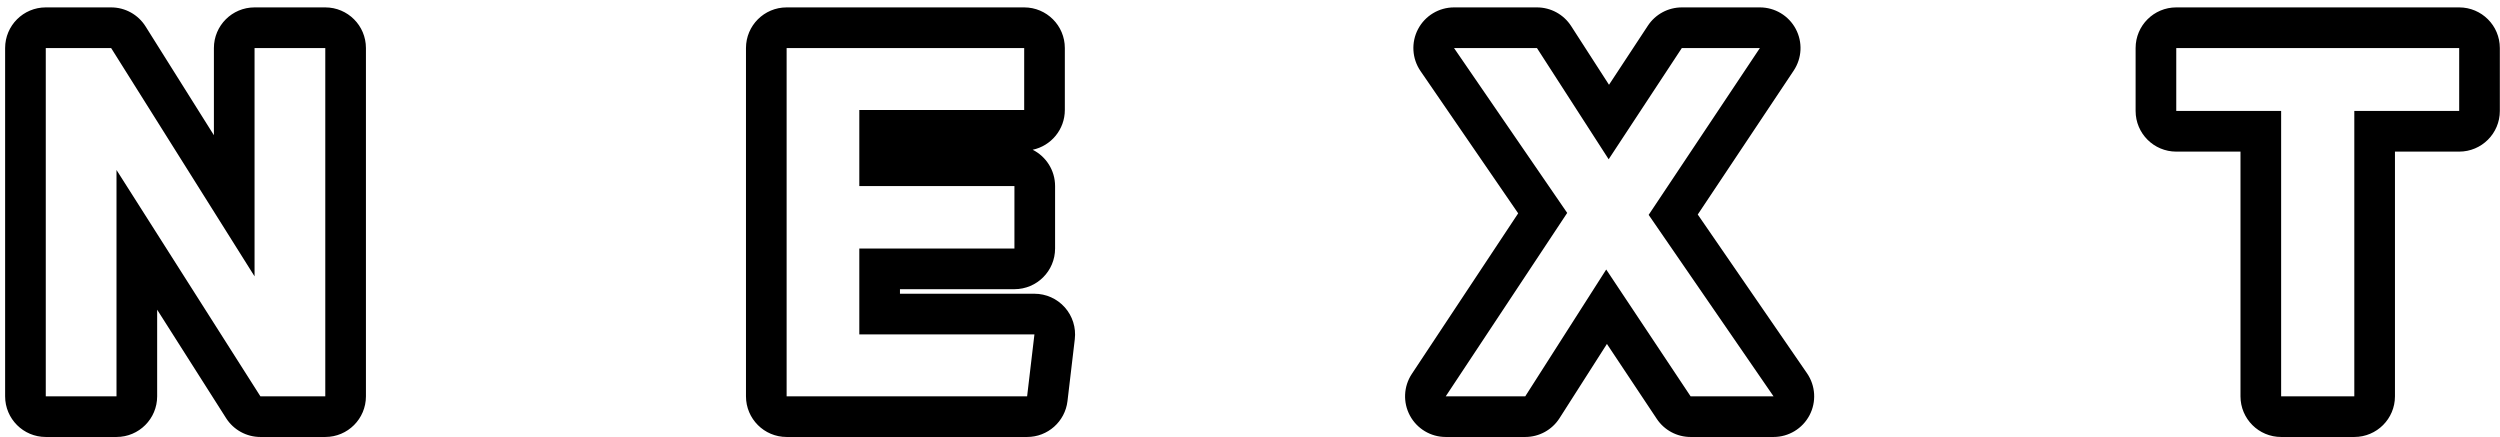
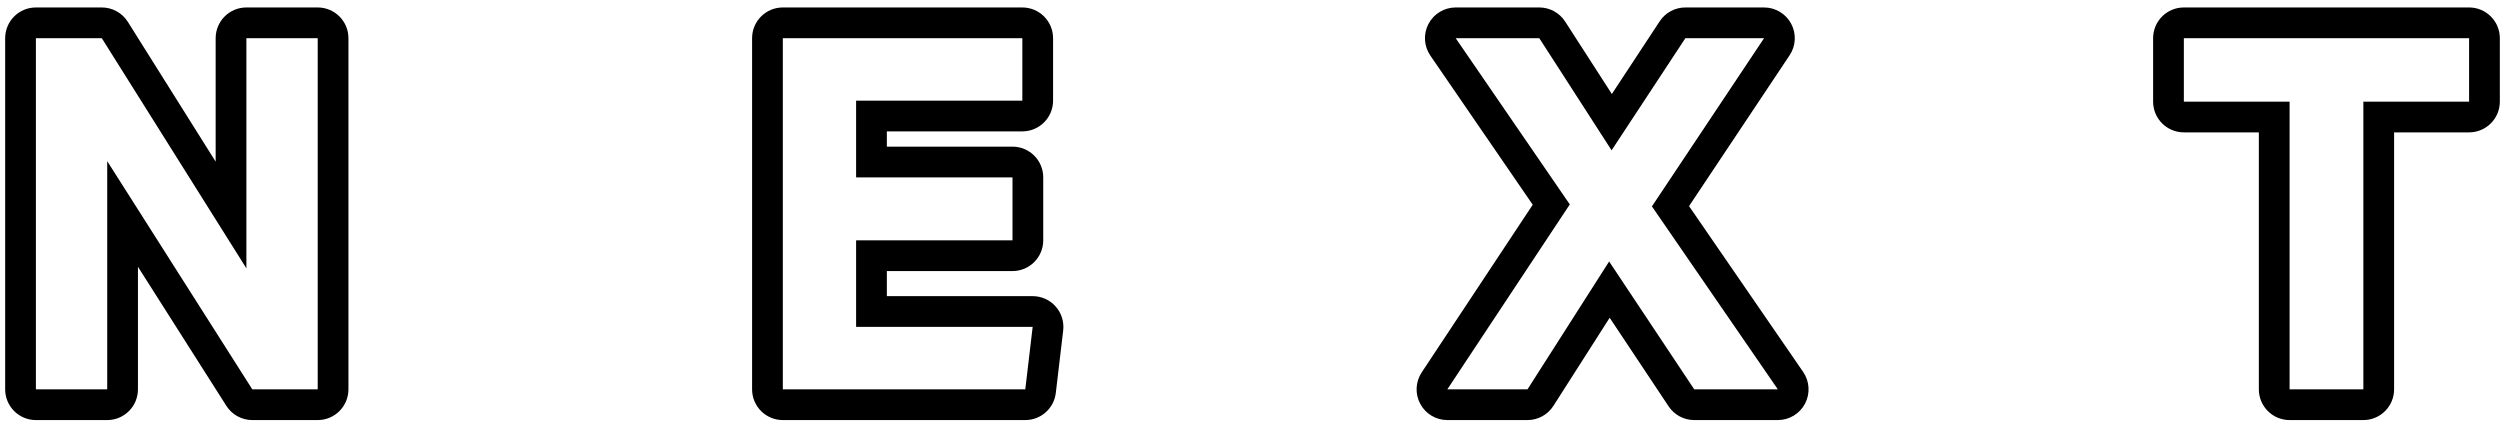
- <svg xmlns="http://www.w3.org/2000/svg" width="246" height="43" viewBox="0 0 246 43" fill="none">
-   <path fill-rule="evenodd" clip-rule="evenodd" d="M0.504 4.728C0.504 2.518 2.295 0.728 4.504 0.728L10.936 0.728C12.312 0.728 13.591 1.435 14.323 2.6L21.048 13.305L21.048 4.728C21.048 2.518 22.839 0.728 25.048 0.728L32.008 0.728C34.217 0.728 36.008 2.518 36.008 4.728L36.008 38.999C36.008 41.209 34.217 42.999 32.008 42.999H25.624C24.256 42.999 22.982 42.3 22.248 41.146L15.464 30.474V38.999C15.464 41.209 13.673 42.999 11.464 42.999H4.504C2.295 42.999 0.504 41.209 0.504 38.999L0.504 4.728ZM11.464 16.727L25.624 38.999H32.008L32.008 4.728L25.048 4.728L25.048 27.192L10.936 4.728L4.504 4.728L4.504 38.999H11.464L11.464 16.727ZM73.404 4.728C73.404 2.518 75.195 0.728 77.404 0.728L100.78 0.728C102.989 0.728 104.78 2.518 104.78 4.728V10.823C104.78 12.746 103.423 14.352 101.615 14.736C102.923 15.394 103.82 16.748 103.82 18.311V24.456C103.82 26.665 102.029 28.456 99.82 28.456H88.556V28.904L101.788 28.904C102.931 28.904 104.019 29.392 104.778 30.246C105.537 31.1 105.894 32.238 105.76 33.373L105.04 39.469C104.802 41.482 103.096 42.999 101.068 42.999H77.404C75.195 42.999 73.404 41.209 73.404 38.999V4.728ZM84.556 32.904V24.456H99.82V18.311H84.556V10.823L100.78 10.823V4.728L77.404 4.728V38.999H101.068L101.788 32.904H84.556ZM166.356 38.999L158.052 26.52L150.084 38.999H142.26L154.212 20.951L143.076 4.728L151.236 4.728L158.292 15.671L165.492 4.728L173.172 4.728L162.228 21.143L174.516 38.999H166.356ZM167.059 21.108L177.811 36.732C178.653 37.956 178.748 39.546 178.056 40.861C177.365 42.176 176.002 42.999 174.516 42.999H166.356C165.017 42.999 163.767 42.33 163.026 41.215L158.121 33.844L153.455 41.152C152.72 42.303 151.449 42.999 150.084 42.999H142.26C140.787 42.999 139.433 42.19 138.736 40.892C138.039 39.595 138.111 38.019 138.925 36.791L149.388 20.992L139.778 6.991C138.938 5.767 138.845 4.178 139.536 2.864C140.228 1.55 141.591 0.728 143.076 0.728L151.236 0.728C152.595 0.728 153.861 1.418 154.598 2.56L158.326 8.342L162.15 2.529C162.89 1.405 164.146 0.728 165.492 0.728L173.172 0.728C174.647 0.728 176.002 1.539 176.698 2.84C177.395 4.141 177.318 5.719 176.5 6.946L167.059 21.108ZM214.144 14.919C211.935 14.919 210.144 13.129 210.144 10.919V4.728C210.144 2.518 211.935 0.728 214.144 0.728L241.984 0.728C244.193 0.728 245.984 2.518 245.984 4.728V10.919C245.984 13.129 244.193 14.919 241.984 14.919L235.664 14.919V38.999C235.664 41.209 233.873 42.999 231.664 42.999H224.464C222.255 42.999 220.464 41.209 220.464 38.999V14.919L214.144 14.919ZM224.464 10.919V38.999H231.664V10.919L241.984 10.919V4.728L214.144 4.728V10.919L224.464 10.919Z" fill="black" />
+ <svg xmlns="http://www.w3.org/2000/svg" width="244" height="41" viewBox="0 0 244 41" fill="none">
+   <path fill-rule="evenodd" clip-rule="evenodd" d="M0.504 3.728C0.504 2.071 1.847 0.728 3.504 0.728L9.936 0.728C10.968 0.728 11.927 1.258 12.476 2.132L21.048 15.776L21.048 3.728C21.048 2.071 22.391 0.728 24.048 0.728L31.008 0.728C32.665 0.728 34.008 2.071 34.008 3.728L34.008 37.999C34.008 39.656 32.665 40.999 31.008 40.999H24.624C23.598 40.999 22.643 40.475 22.092 39.609L13.464 26.038L13.464 37.999C13.464 39.656 12.121 40.999 10.464 40.999H3.504C1.847 40.999 0.504 39.656 0.504 37.999L0.504 3.728ZM10.464 15.727L24.624 37.999H31.008L31.008 3.728L24.048 3.728L24.048 26.192L9.936 3.728L3.504 3.728L3.504 37.999H10.464L10.464 15.727ZM73.404 3.728C73.404 2.071 74.747 0.728 76.404 0.728L99.78 0.728C101.437 0.728 102.78 2.071 102.78 3.728V9.824C102.78 11.48 101.437 12.823 99.78 12.823L86.556 12.823V14.312L98.82 14.312C100.477 14.312 101.82 15.655 101.82 17.311V23.456C101.82 25.112 100.477 26.456 98.82 26.456H86.556V28.904L100.788 28.904C101.645 28.904 102.461 29.27 103.03 29.91C103.599 30.551 103.868 31.404 103.767 32.255L103.047 38.351C102.869 39.862 101.589 40.999 100.068 40.999H76.404C74.747 40.999 73.404 39.656 73.404 37.999V3.728ZM83.556 31.904V23.456H98.82V17.311H83.556V9.824L99.78 9.824V3.728L76.404 3.728V37.999H100.068L100.788 31.904L83.556 31.904ZM153.212 19.951L142.076 3.728L150.236 3.728L157.292 14.671L164.492 3.728L172.172 3.728L161.228 20.143L173.516 37.999H165.356L157.052 25.52L149.084 37.999H141.26L153.212 19.951ZM157.104 31.013L151.612 39.614C151.061 40.477 150.108 40.999 149.084 40.999H141.26C140.155 40.999 139.14 40.392 138.617 39.419C138.094 38.446 138.149 37.264 138.759 36.343L149.594 19.982L139.602 5.425C138.972 4.507 138.902 3.315 139.421 2.33C139.94 1.344 140.962 0.728 142.076 0.728L150.236 0.728C151.255 0.728 152.205 1.245 152.757 2.102L157.317 9.175L161.986 2.079C162.54 1.235 163.482 0.728 164.492 0.728L172.172 0.728C173.278 0.728 174.295 1.336 174.817 2.312C175.339 3.287 175.282 4.471 174.668 5.392L164.851 20.117L175.987 36.299C176.619 37.217 176.69 38.409 176.171 39.396C175.653 40.382 174.63 40.999 173.516 40.999H165.356C164.352 40.999 163.414 40.497 162.858 39.661L157.104 31.013ZM213.144 12.919C211.487 12.919 210.144 11.576 210.144 9.92V3.728C210.144 2.071 211.487 0.728 213.144 0.728L240.984 0.728C242.641 0.728 243.984 2.071 243.984 3.728V9.92C243.984 11.576 242.641 12.919 240.984 12.919L233.664 12.919V37.999C233.664 39.656 232.321 40.999 230.664 40.999H223.464C221.807 40.999 220.464 39.656 220.464 37.999V12.919L213.144 12.919ZM223.464 9.92V37.999H230.664V9.92L240.984 9.92V3.728L213.144 3.728V9.92L223.464 9.92Z" fill="black" />
</svg>
